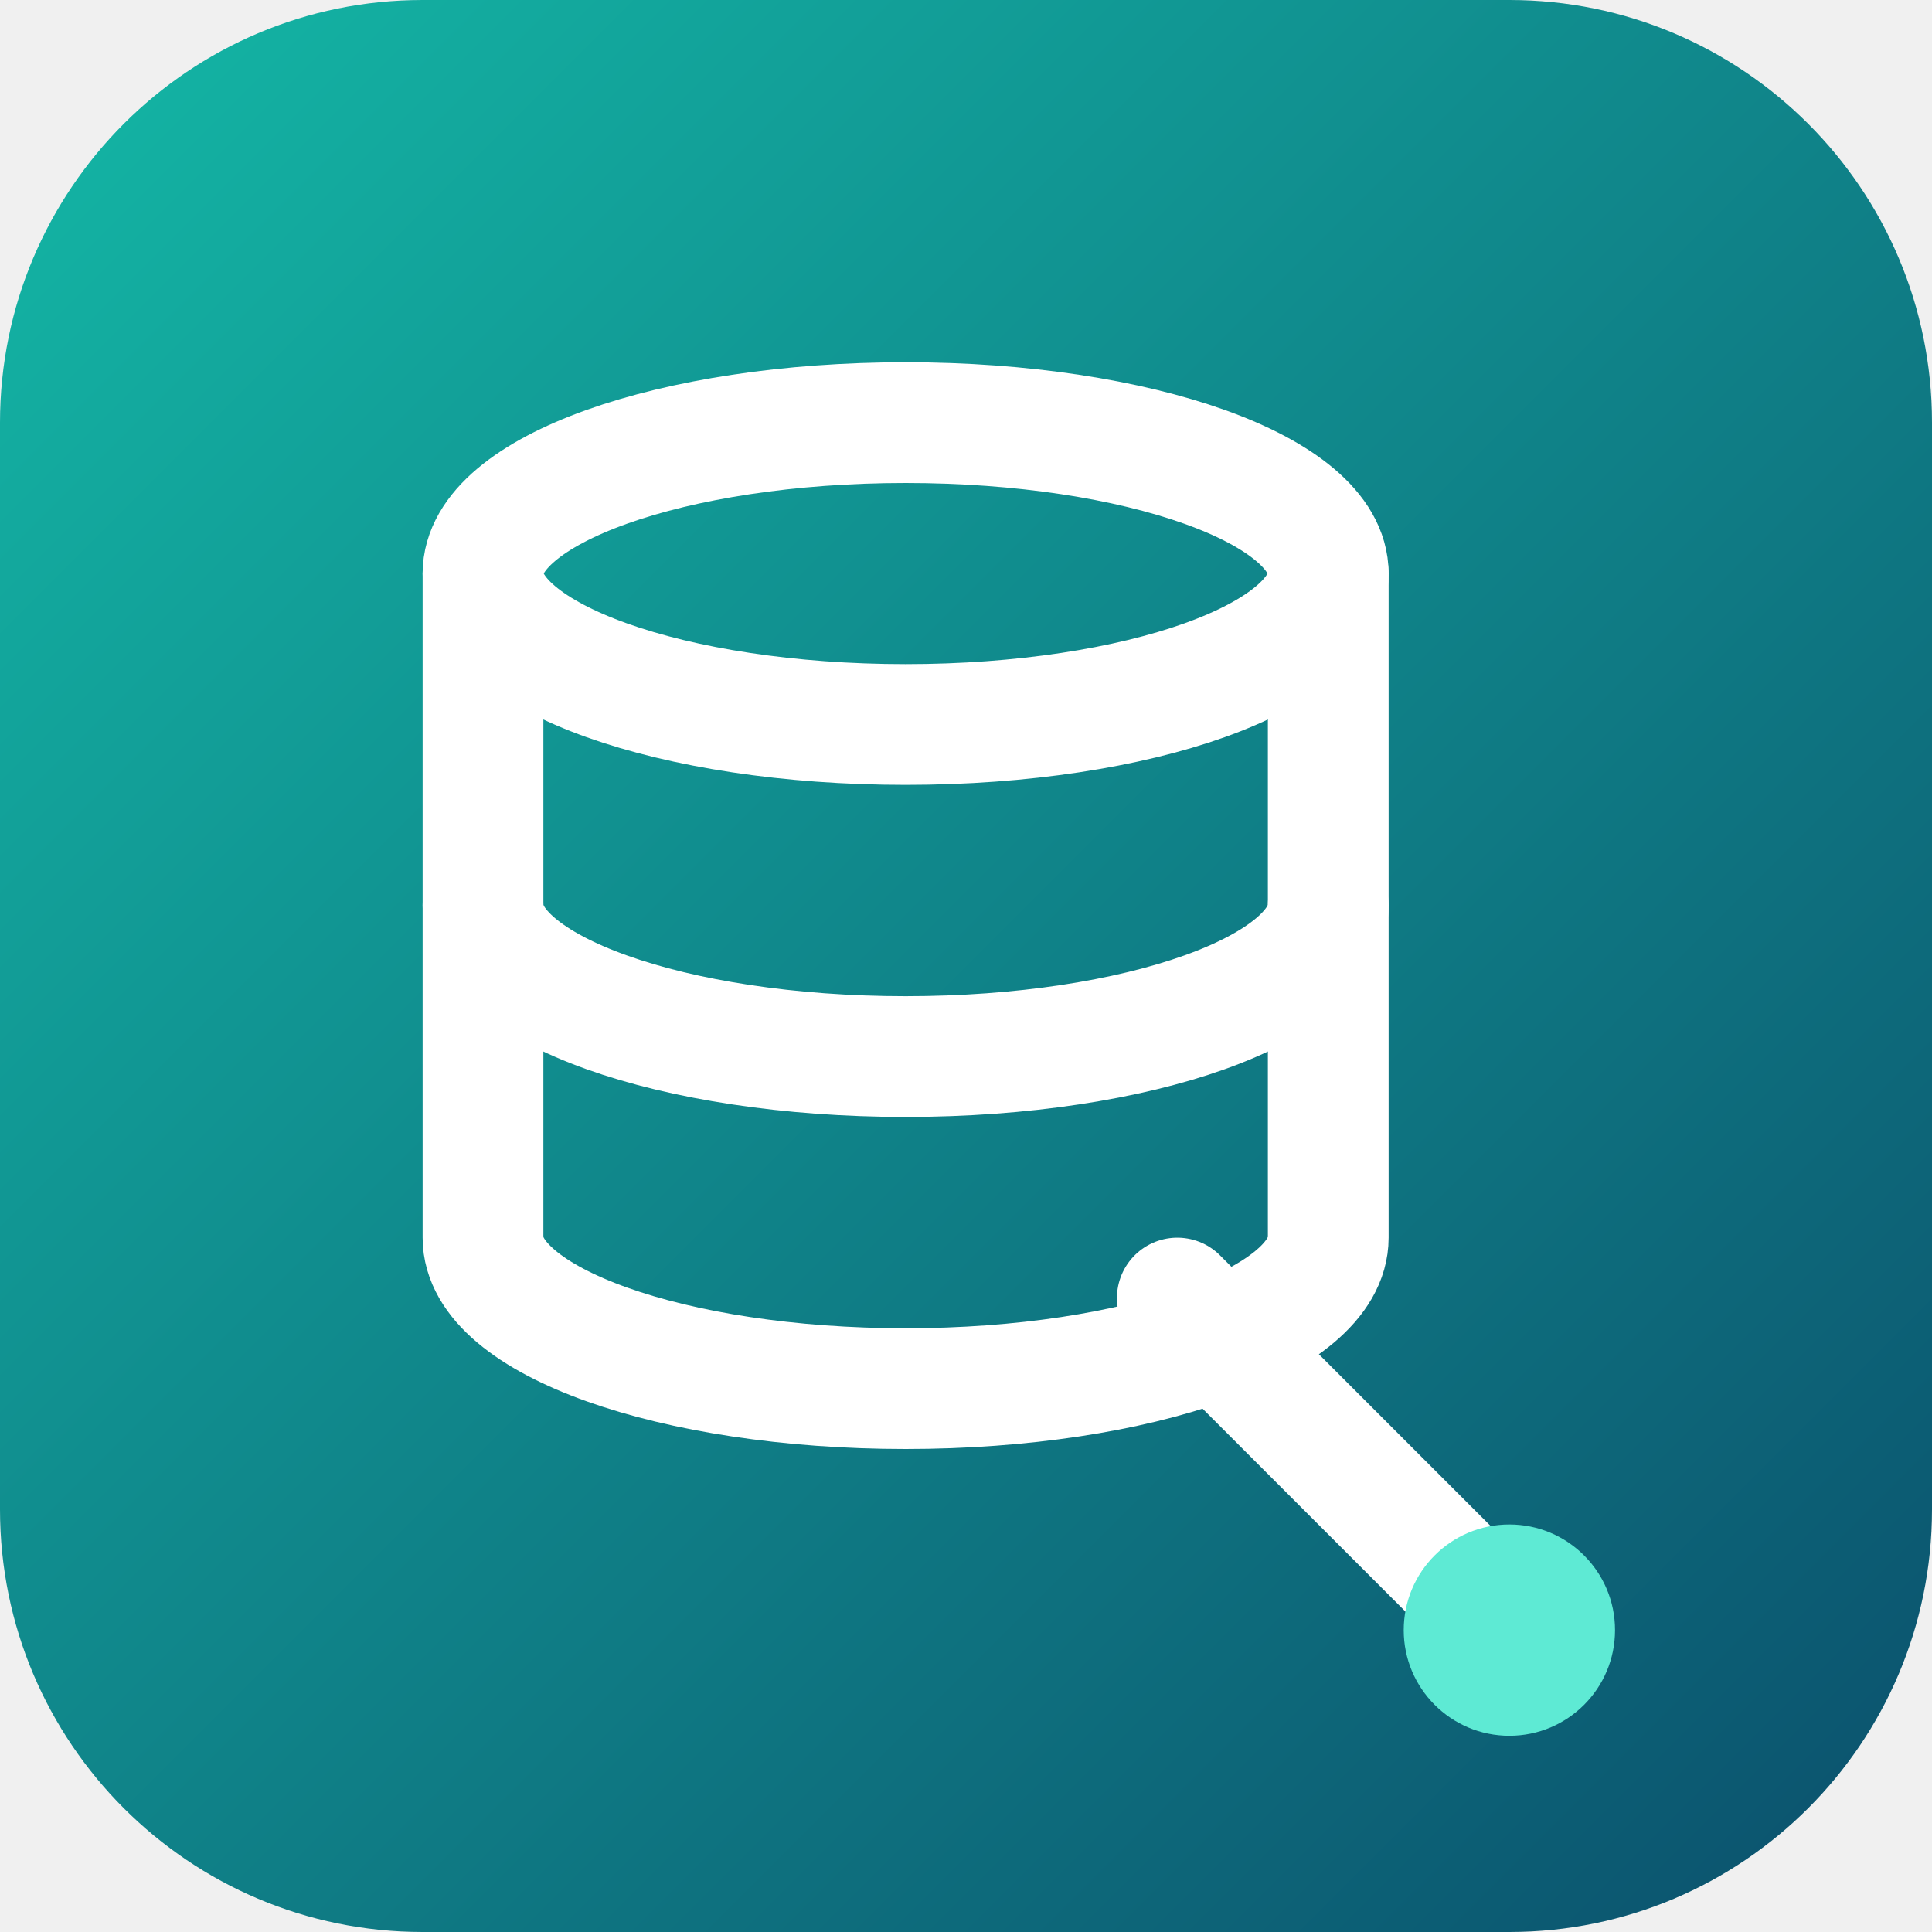
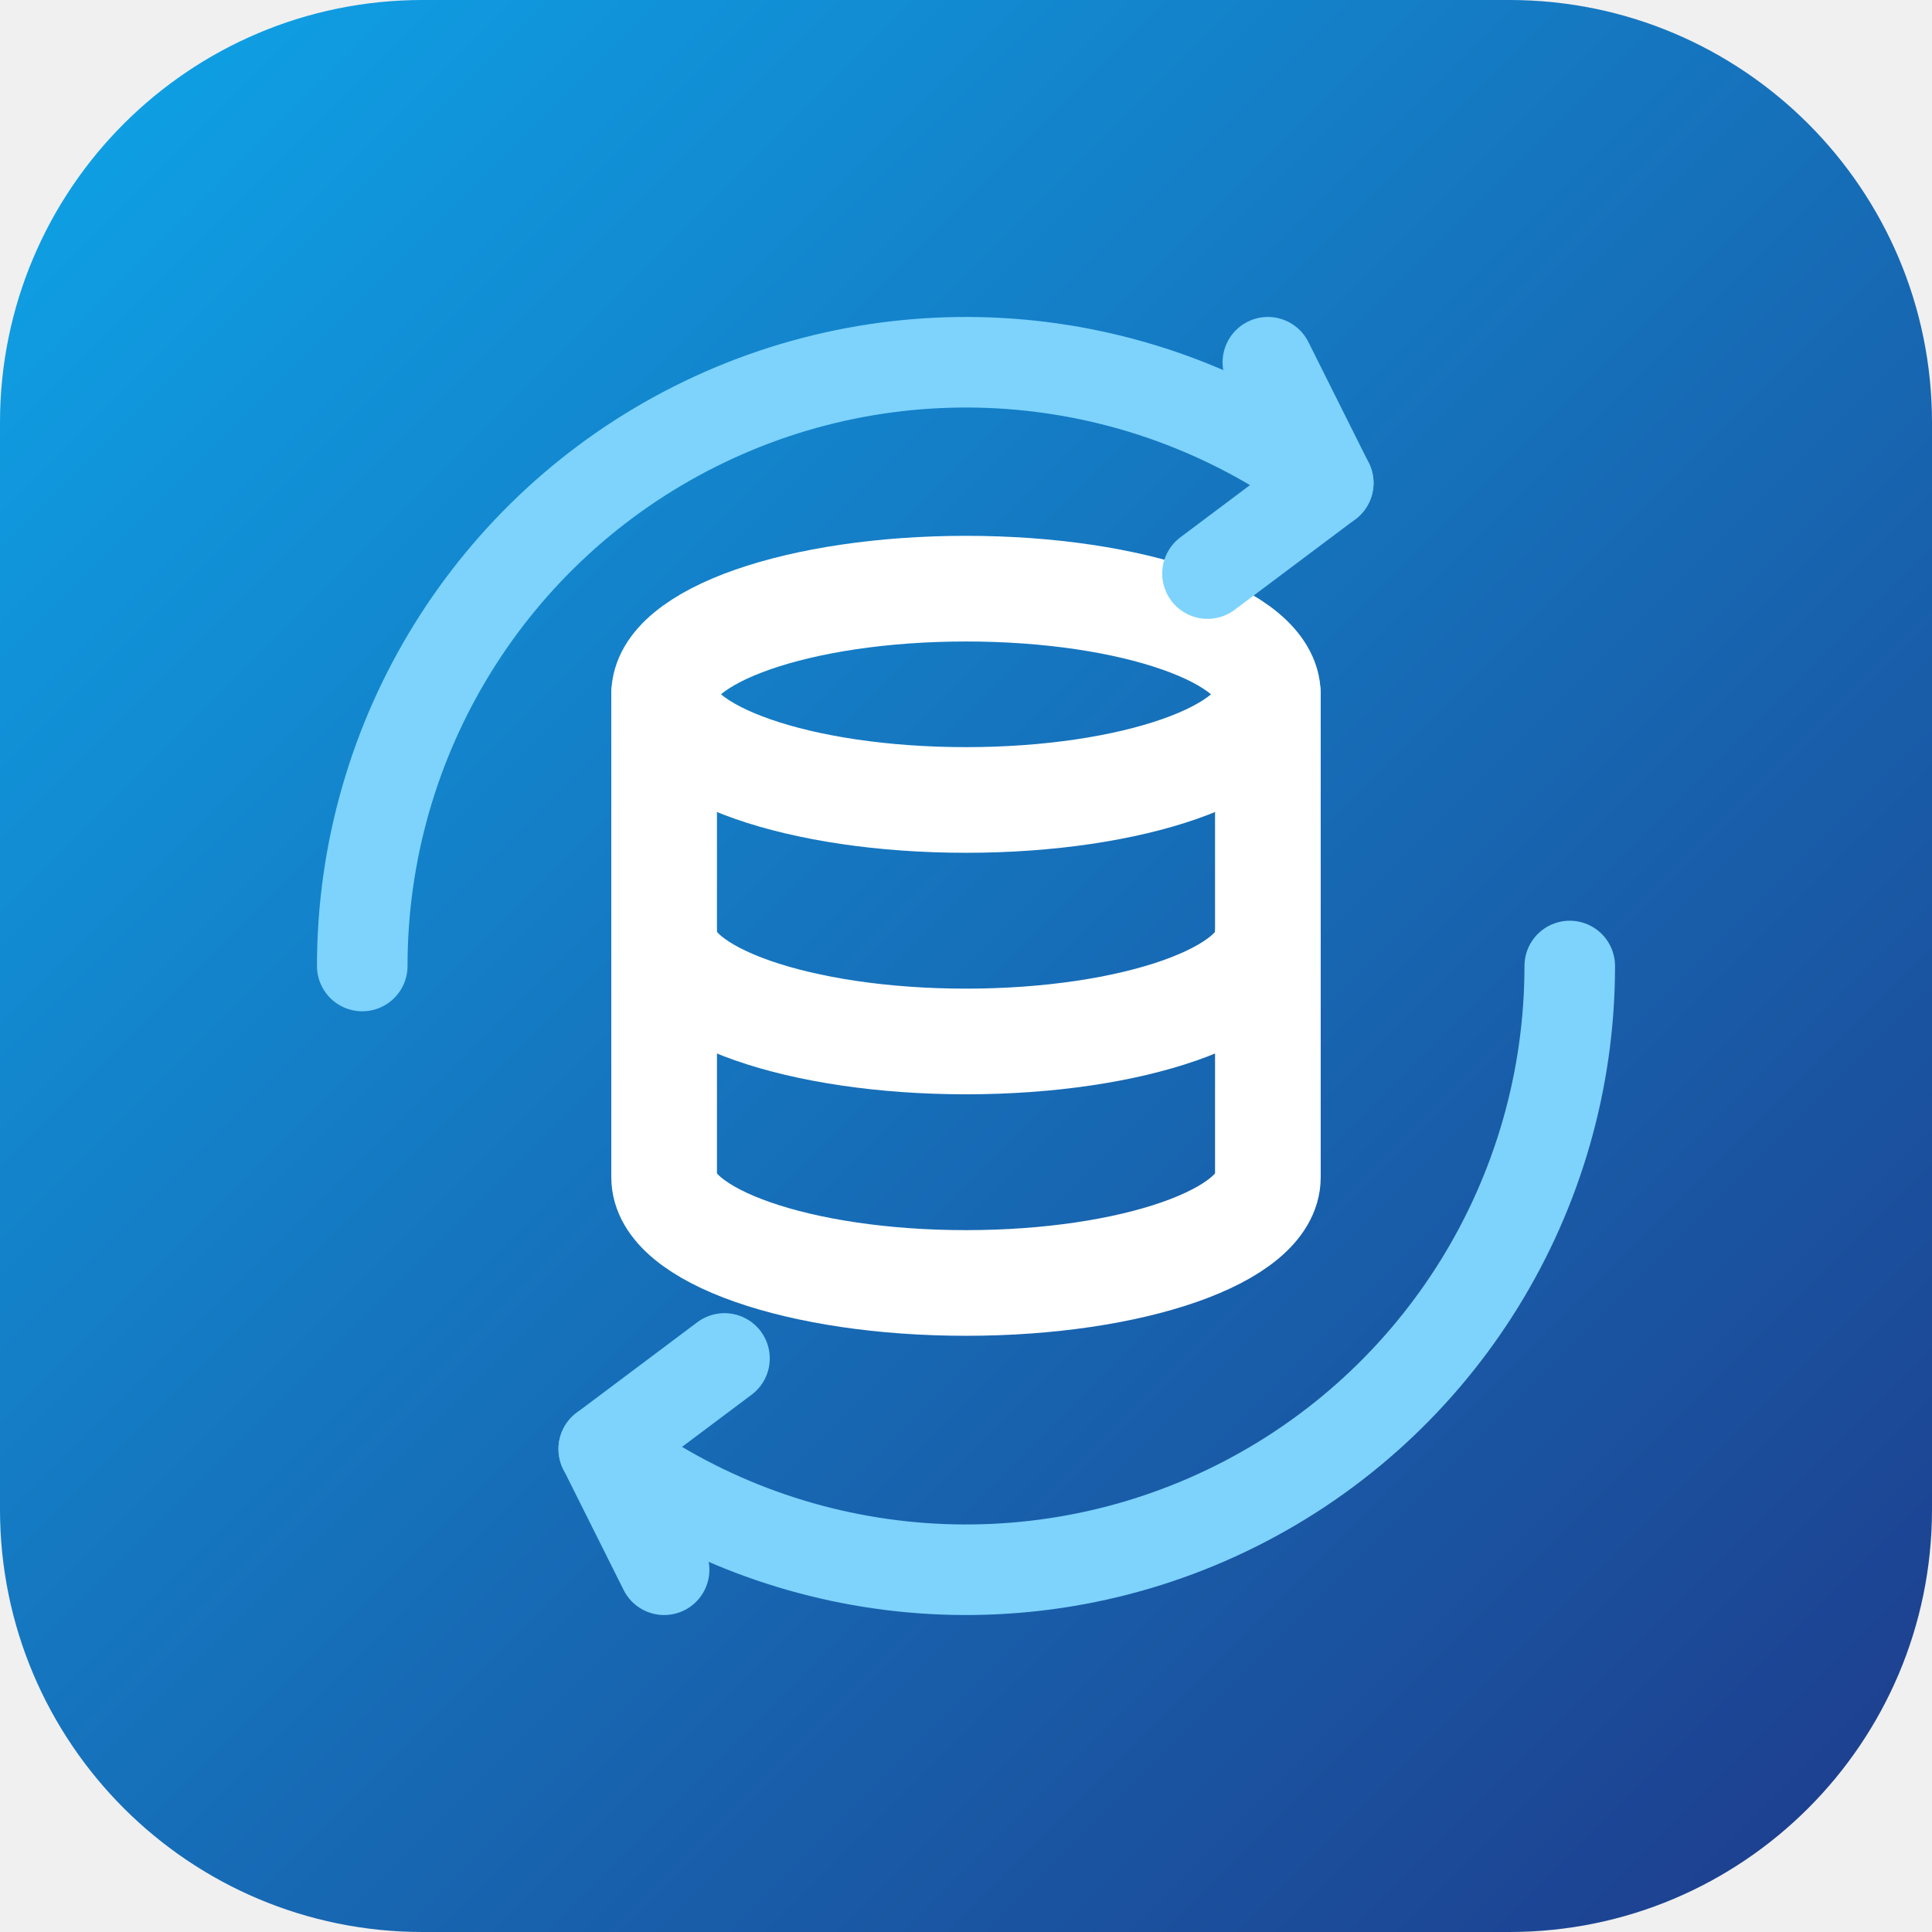
<svg xmlns="http://www.w3.org/2000/svg" viewBox="0 0 128 128" width="128" height="128" role="img" aria-label="Queryeables">
  <defs>
-     <linearGradient id="qbg" x1="0" y1="0" x2="1" y2="1">
-       <stop offset="0" stop-color="#14B8A6" />
-       <stop offset="1" stop-color="#0B4F6C" />
+     <linearGradient id="qyg" x1="0" y1="0" x2="1" y2="1">
+       <stop offset="0" stop-color="#0EA5E9" />
+       <stop offset="1" stop-color="#1E3A8A" />
    </linearGradient>
  </defs>
-   <rect width="128" height="128" rx="28" fill="url(#qbg)" />
-   <g fill="none" stroke="#fff" stroke-width="8" stroke-linecap="round" stroke-linejoin="round">
-     <ellipse cx="60" cy="38" rx="28" ry="10" />
-     <path d="M32 38 V82 A28 10 0 0 0 88 82 V38" />
-     <path d="M32 60 A28 10 0 0 0 88 60" />
-     <path d="M78 86 L100 108" />
+   <rect width="128" height="128" rx="28" fill="url(#qyg)" />
+   <g fill="none" stroke="#fff" stroke-width="7" stroke-linecap="round" stroke-linejoin="round">
+     <ellipse cx="64" cy="46" rx="20" ry="7" />
+     <path d="M44 46 V78 A20 7 0 0 0 84 78 V46" />
+     <path d="M44 62 A20 7 0 0 0 84 62" />
  </g>
-   <circle cx="100" cy="108" r="7" fill="#5EEAD4" />
+   <g fill="none" stroke="#7DD3FC" stroke-width="6" stroke-linecap="round" stroke-linejoin="round">
+     <path d="M104 64 A40 40 0 0 1 40 96" />
+     <path d="M24 64 A40 40 0 0 1 88 32" />
+     <path d="M44 104 L40 96 L48 90" />
+     <path d="M84 24 L88 32 L80 38" />
+   </g>
</svg>
